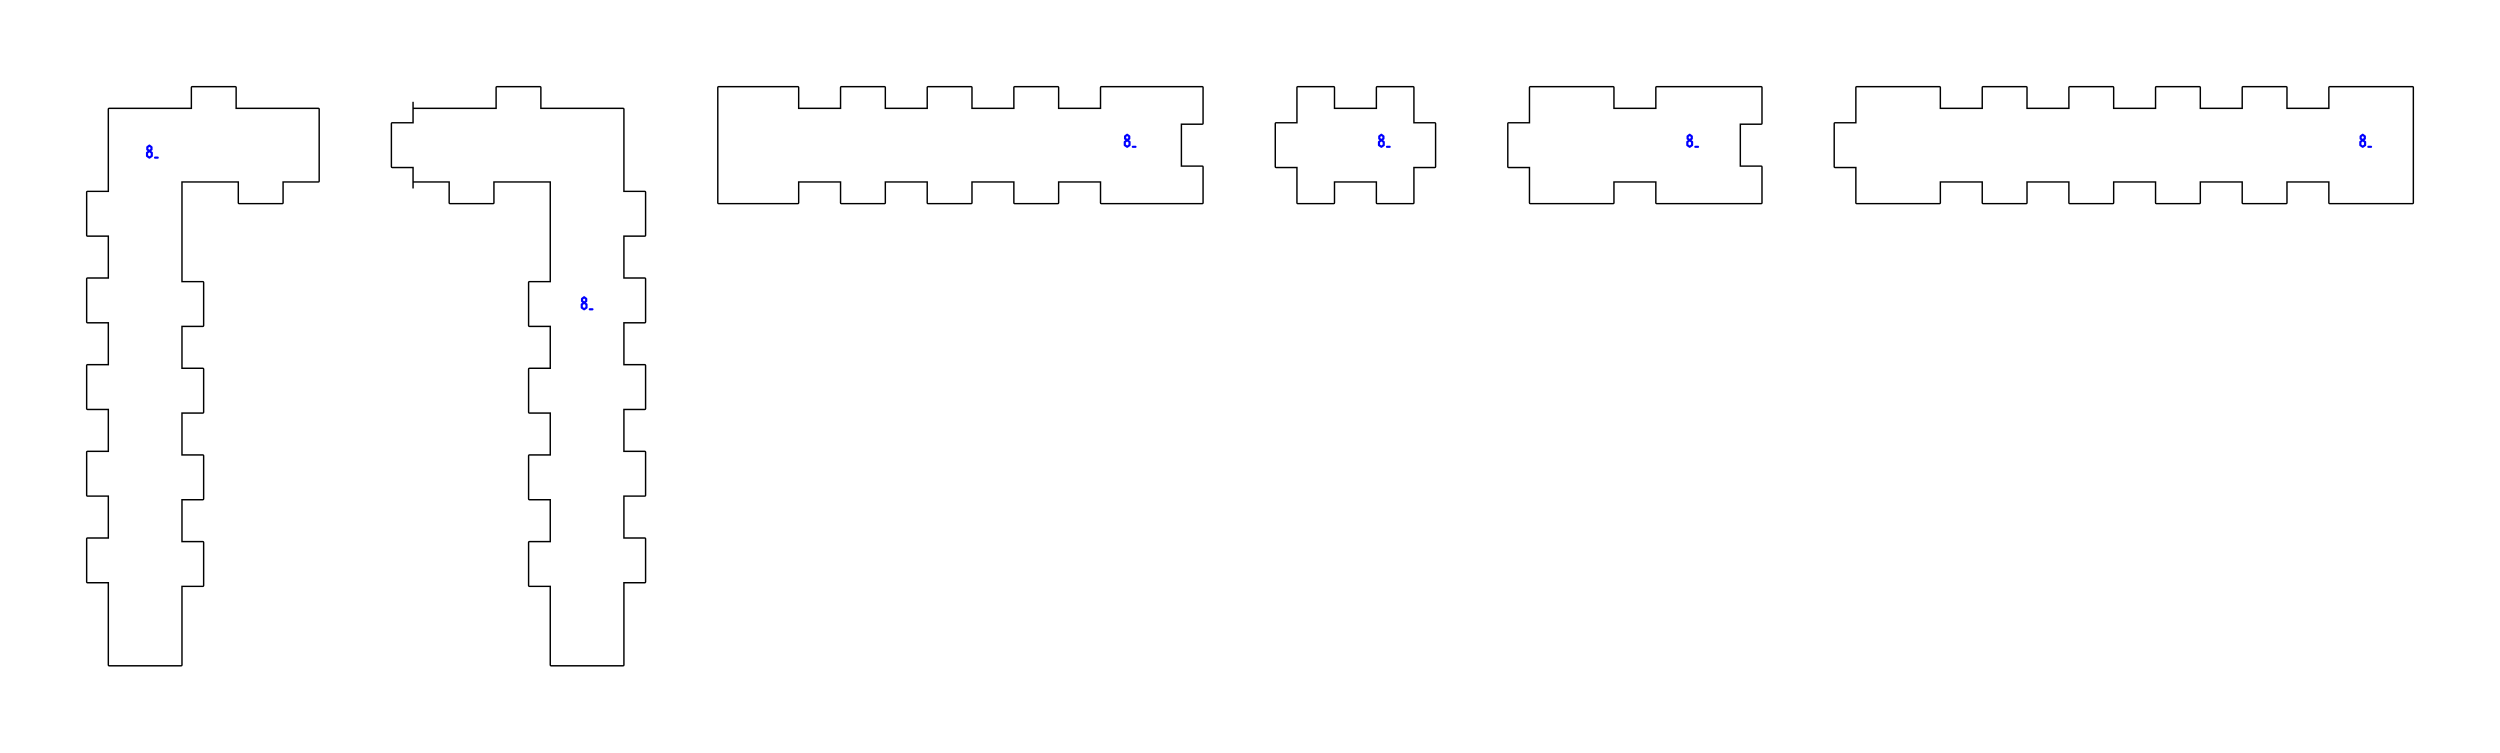
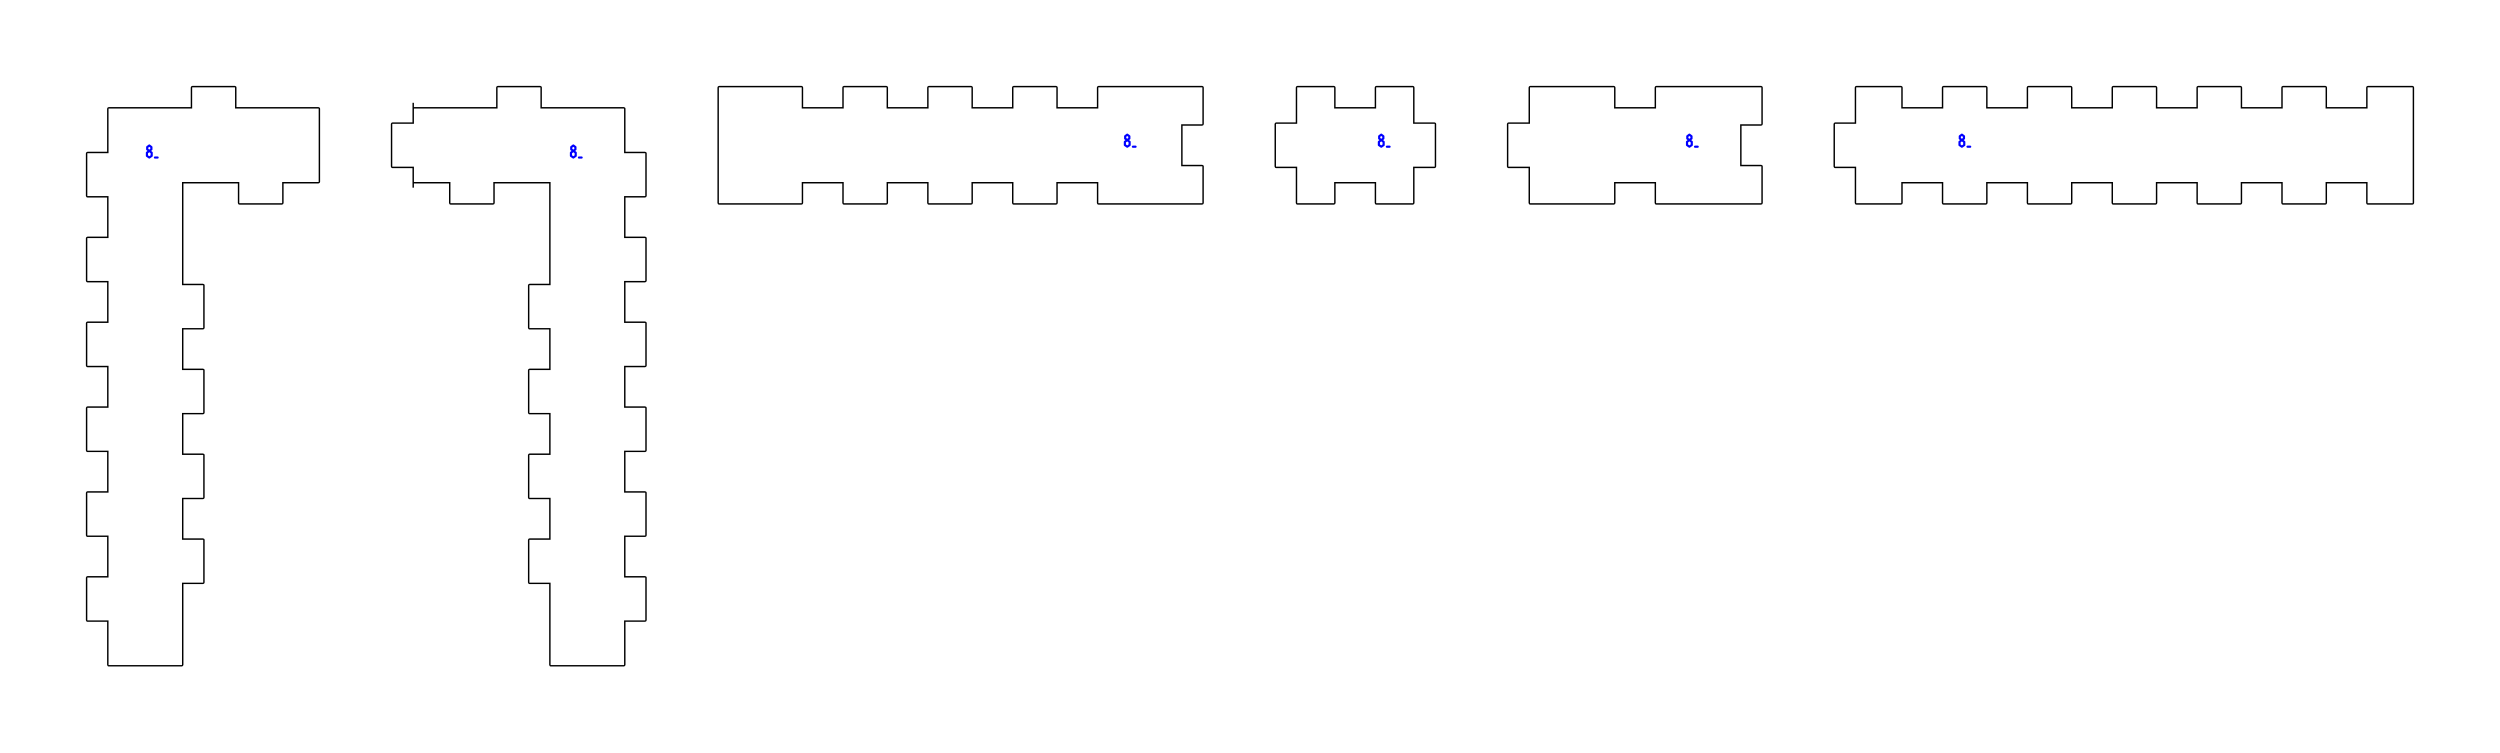
- <svg xmlns="http://www.w3.org/2000/svg" width="346.20mm" height="104.20mm" viewBox="0 0 346.20 104.20">
+ <svg xmlns="http://www.w3.org/2000/svg" width="346.44mm" height="104.26mm" viewBox="0 0 346.44 104.26">
  <g transform="translate(12.000,12.000)">
    <g transform="translate(-10.000,-10.000)">
-       <path d="M 13.100 90.200 H 23.100 C 23.155 90.200 23.200 90.155 23.200 90.100 V 79.200 H 26.100 C 26.155 79.200 26.200 79.155 26.200 79.100 V 73.100 C 26.200 73.045 26.155 73.000 26.100 73.000 H 23.200 V 67.200 H 26.100 C 26.155 67.200 26.200 67.155 26.200 67.100 V 61.100 C 26.200 61.045 26.155 61.000 26.100 61.000 H 23.200 V 55.200 H 26.100 C 26.155 55.200 26.200 55.155 26.200 55.100 V 49.100 C 26.200 49.045 26.155 49.000 26.100 49.000 H 23.200 V 43.200 H 26.100 C 26.155 43.200 26.200 43.155 26.200 43.100 V 37.100 C 26.200 37.045 26.155 37.000 26.100 37.000 H 23.200 V 26.100 V 23.200 H 26.100 H 31.000 V 26.100 C 31.000 26.155 31.045 26.200 31.100 26.200 H 37.100 C 37.155 26.200 37.200 26.155 37.200 26.100 V 23.200 H 42.100 C 42.155 23.200 42.200 23.155 42.200 23.100 V 13.100 C 42.200 13.045 42.155 13.000 42.100 13.000 H 30.700 V 10.100 C 30.700 10.045 30.655 10.000 30.600 10.000 H 24.600 C 24.545 10.000 24.500 10.045 24.500 10.100 V 13.000 H 13.100 C 13.045 13.000 13.000 13.045 13.000 13.100 V 24.500 H 10.100 C 10.045 24.500 10.000 24.545 10.000 24.600 V 30.600 C 10.000 30.655 10.045 30.700 10.100 30.700 H 13.000 V 36.500 H 10.100 C 10.045 36.500 10.000 36.545 10.000 36.600 V 42.600 C 10.000 42.655 10.045 42.700 10.100 42.700 H 13.000 V 48.500 H 10.100 C 10.045 48.500 10.000 48.545 10.000 48.600 V 54.600 C 10.000 54.655 10.045 54.700 10.100 54.700 H 13.000 V 60.500 H 10.100 C 10.045 60.500 10.000 60.545 10.000 60.600 V 66.600 C 10.000 66.655 10.045 66.700 10.100 66.700 H 13.000 V 72.500 H 10.100 C 10.045 72.500 10.000 72.545 10.000 72.600 V 78.600 C 10.000 78.655 10.045 78.700 10.100 78.700 H 13.000 V 90.100 C 13.000 90.155 13.045 90.200 13.100 90.200 Z" fill="none" stroke="#000000" stroke-width="0.2" />
+       <path d="M 13.070 90.260 H 23.190 C 23.262 90.260 23.320 90.202 23.320 90.130 V 78.840 H 26.130 C 26.202 78.840 26.260 78.782 26.260 78.710 V 72.830 C 26.260 72.758 26.202 72.700 26.130 72.700 H 23.320 V 67.080 H 26.130 C 26.202 67.080 26.260 67.022 26.260 66.950 V 61.070 C 26.260 60.998 26.202 60.940 26.130 60.940 H 23.320 V 55.320 H 26.130 C 26.202 55.320 26.260 55.262 26.260 55.190 V 49.310 C 26.260 49.238 26.202 49.180 26.130 49.180 H 23.320 V 43.560 H 26.130 C 26.202 43.560 26.260 43.502 26.260 43.430 V 37.550 C 26.260 37.478 26.202 37.420 26.130 37.420 H 23.320 V 26.130 V 23.320 H 26.130 H 31.060 V 26.130 C 31.060 26.202 31.118 26.260 31.190 26.260 H 37.070 C 37.142 26.260 37.200 26.202 37.200 26.130 V 23.320 H 42.130 C 42.202 23.320 42.260 23.262 42.260 23.190 V 13.070 C 42.260 12.998 42.202 12.940 42.130 12.940 H 30.670 V 10.130 C 30.670 10.058 30.612 10.000 30.540 10.000 H 24.660 C 24.588 10.000 24.530 10.058 24.530 10.130 V 12.940 H 13.070 C 12.998 12.940 12.940 12.998 12.940 13.070 V 19.130 H 10.130 C 10.058 19.130 10.000 19.188 10.000 19.260 V 25.140 C 10.000 25.212 10.058 25.270 10.130 25.270 H 12.940 V 30.890 H 10.130 C 10.058 30.890 10.000 30.948 10.000 31.020 V 36.900 C 10.000 36.972 10.058 37.030 10.130 37.030 H 12.940 V 42.650 H 10.130 C 10.058 42.650 10.000 42.708 10.000 42.780 V 48.660 C 10.000 48.732 10.058 48.790 10.130 48.790 H 12.940 V 54.410 H 10.130 C 10.058 54.410 10.000 54.468 10.000 54.540 V 60.420 C 10.000 60.492 10.058 60.550 10.130 60.550 H 12.940 V 66.170 H 10.130 C 10.058 66.170 10.000 66.228 10.000 66.300 V 72.180 C 10.000 72.252 10.058 72.310 10.130 72.310 H 12.940 V 77.930 H 10.130 C 10.058 77.930 10.000 77.988 10.000 78.060 V 83.940 C 10.000 84.012 10.058 84.070 10.130 84.070 H 12.940 V 90.130 C 12.940 90.202 12.998 90.260 13.070 90.260 Z" fill="none" stroke="#000000" stroke-width="0.2" />
    </g>
    <g transform="translate(8.17,9.83)">
      <polyline points="0.52,-0.92 0.23,-1.13 0.23,-1.45 0.52,-1.67 0.81,-1.45 0.81,-1.13 0.52,-0.92 0.19,-0.67 0.19,-0.23 0.52,0.00 0.85,-0.23 0.85,-0.67 0.52,-0.92" fill="none" stroke="#0000ff" stroke-width="0.3" stroke-linecap="round" stroke-linejoin="round" />
      <polyline points="1.30,0.00 1.67,0.00" fill="none" stroke="#0000ff" stroke-width="0.3" stroke-linecap="round" stroke-linejoin="round" />
    </g>
  </g>
-   <g transform="translate(54.200,12.000)">
-     <g transform="translate(-43.700,-10.000)">
-       <path d="M 75.800 90.200 H 65.800 C 65.745 90.200 65.700 90.155 65.700 90.100 V 79.200 H 62.800 C 62.745 79.200 62.700 79.155 62.700 79.100 V 73.100 C 62.700 73.045 62.745 73.000 62.800 73.000 H 65.700 V 67.200 H 62.800 C 62.745 67.200 62.700 67.155 62.700 67.100 V 61.100 C 62.700 61.045 62.745 61.000 62.800 61.000 H 65.700 V 55.200 H 62.800 C 62.745 55.200 62.700 55.155 62.700 55.100 V 49.100 C 62.700 49.045 62.745 49.000 62.800 49.000 H 65.700 V 43.200 H 62.800 C 62.745 43.200 62.700 43.155 62.700 43.100 V 37.100 C 62.700 37.045 62.745 37.000 62.800 37.000 H 65.700 V 26.100 V 23.200 H 62.800 H 57.900 V 26.100 C 57.900 26.155 57.855 26.200 57.800 26.200 H 51.800 C 51.745 26.200 51.700 26.155 51.700 26.100 V 23.200 H 46.800 C 46.745 23.200 46.700 23.155 46.700 23.100 V 24.100 V 21.200 H 43.800 C 43.745 21.200 43.700 21.155 43.700 21.100 V 15.100 C 43.700 15.045 43.745 15.000 43.800 15.000 H 46.700 V 12.100 V 13.100 C 46.700 13.045 46.745 13.000 46.800 13.000 H 58.200 V 10.100 C 58.200 10.045 58.245 10.000 58.300 10.000 H 64.300 C 64.355 10.000 64.400 10.045 64.400 10.100 V 13.000 H 75.800 C 75.855 13.000 75.900 13.045 75.900 13.100 V 24.500 H 78.800 C 78.855 24.500 78.900 24.545 78.900 24.600 V 30.600 C 78.900 30.655 78.855 30.700 78.800 30.700 H 75.900 V 36.500 H 78.800 C 78.855 36.500 78.900 36.545 78.900 36.600 V 42.600 C 78.900 42.655 78.855 42.700 78.800 42.700 H 75.900 V 48.500 H 78.800 C 78.855 48.500 78.900 48.545 78.900 48.600 V 54.600 C 78.900 54.655 78.855 54.700 78.800 54.700 H 75.900 V 60.500 H 78.800 C 78.855 60.500 78.900 60.545 78.900 60.600 V 66.600 C 78.900 66.655 78.855 66.700 78.800 66.700 H 75.900 V 72.500 H 78.800 C 78.855 72.500 78.900 72.545 78.900 72.600 V 78.600 C 78.900 78.655 78.855 78.700 78.800 78.700 H 75.900 V 90.100 C 75.900 90.155 75.855 90.200 75.800 90.200 Z" fill="none" stroke="#000000" stroke-width="0.2" />
+   <g transform="translate(54.260,12.000)">
+     <g transform="translate(-43.730,-10.000)">
+       <path d="M 75.920 90.260 H 65.800 C 65.728 90.260 65.670 90.202 65.670 90.130 V 78.840 H 62.860 C 62.788 78.840 62.730 78.782 62.730 78.710 V 72.830 C 62.730 72.758 62.788 72.700 62.860 72.700 H 65.670 V 67.080 H 62.860 C 62.788 67.080 62.730 67.022 62.730 66.950 V 61.070 C 62.730 60.998 62.788 60.940 62.860 60.940 H 65.670 V 55.320 H 62.860 C 62.788 55.320 62.730 55.262 62.730 55.190 V 49.310 C 62.730 49.238 62.788 49.180 62.860 49.180 H 65.670 V 43.560 H 62.860 C 62.788 43.560 62.730 43.502 62.730 43.430 V 37.550 C 62.730 37.478 62.788 37.420 62.860 37.420 H 65.670 V 26.130 V 23.320 H 62.860 H 57.930 V 26.130 C 57.930 26.202 57.872 26.260 57.800 26.260 H 51.920 C 51.848 26.260 51.790 26.202 51.790 26.130 V 23.320 H 46.860 C 46.788 23.320 46.730 23.262 46.730 23.190 V 24.010 V 21.200 H 43.920 H 43.860 C 43.788 21.200 43.730 21.142 43.730 21.070 V 15.190 C 43.730 15.118 43.788 15.060 43.860 15.060 H 43.920 H 46.730 V 12.250 V 13.070 C 46.730 12.998 46.788 12.940 46.860 12.940 H 58.320 V 10.130 C 58.320 10.058 58.378 10.000 58.450 10.000 H 64.330 C 64.402 10.000 64.460 10.058 64.460 10.130 V 12.940 H 75.920 C 75.992 12.940 76.050 12.998 76.050 13.070 V 19.130 H 78.860 C 78.932 19.130 78.990 19.188 78.990 19.260 V 25.140 C 78.990 25.212 78.932 25.270 78.860 25.270 H 76.050 V 30.890 H 78.860 C 78.932 30.890 78.990 30.948 78.990 31.020 V 36.900 C 78.990 36.972 78.932 37.030 78.860 37.030 H 76.050 V 42.650 H 78.860 C 78.932 42.650 78.990 42.708 78.990 42.780 V 48.660 C 78.990 48.732 78.932 48.790 78.860 48.790 H 76.050 V 54.410 H 78.860 C 78.932 54.410 78.990 54.468 78.990 54.540 V 60.420 C 78.990 60.492 78.932 60.550 78.860 60.550 H 76.050 V 66.170 H 78.860 C 78.932 66.170 78.990 66.228 78.990 66.300 V 72.180 C 78.990 72.252 78.932 72.310 78.860 72.310 H 76.050 V 77.930 H 78.860 C 78.932 77.930 78.990 77.988 78.990 78.060 V 83.940 C 78.990 84.012 78.932 84.070 78.860 84.070 H 76.050 V 90.130 C 76.050 90.202 75.992 90.260 75.920 90.260 Z" fill="none" stroke="#000000" stroke-width="0.2" />
    </g>
-     <g transform="translate(26.17,30.83)">
+     <g transform="translate(24.67,9.83)">
      <polyline points="0.52,-0.92 0.23,-1.13 0.23,-1.45 0.52,-1.67 0.81,-1.45 0.81,-1.13 0.52,-0.92 0.19,-0.67 0.19,-0.23 0.52,0.00 0.85,-0.23 0.85,-0.67 0.52,-0.92" fill="none" stroke="#0000ff" stroke-width="0.3" stroke-linecap="round" stroke-linejoin="round" />
      <polyline points="1.30,0.00 1.67,0.00" fill="none" stroke="#0000ff" stroke-width="0.3" stroke-linecap="round" stroke-linejoin="round" />
    </g>
  </g>
-   <g transform="translate(99.400,12.000)">
-     <g transform="translate(-81.250,-74.850)">
-       <path d="M 81.350 91.050 H 92.350 C 92.405 91.050 92.450 91.005 92.450 90.950 V 88.050 H 98.250 V 90.950 C 98.250 91.005 98.295 91.050 98.350 91.050 H 104.350 C 104.405 91.050 104.450 91.005 104.450 90.950 V 88.050 H 110.250 V 90.950 C 110.250 91.005 110.295 91.050 110.350 91.050 H 116.350 C 116.405 91.050 116.450 91.005 116.450 90.950 V 88.050 H 122.250 V 90.950 C 122.250 91.005 122.295 91.050 122.350 91.050 H 128.350 C 128.405 91.050 128.450 91.005 128.450 90.950 V 88.050 H 134.250 V 90.950 C 134.250 91.005 134.295 91.050 134.350 91.050 H 145.350 H 148.350 C 148.405 91.050 148.450 91.005 148.450 90.950 V 87.950 V 85.950 C 148.450 85.895 148.405 85.850 148.350 85.850 H 145.450 V 80.050 H 148.350 C 148.405 80.050 148.450 80.005 148.450 79.950 V 77.950 V 74.950 C 148.450 74.895 148.405 74.850 148.350 74.850 H 145.350 H 134.350 C 134.295 74.850 134.250 74.895 134.250 74.950 V 77.850 H 128.450 V 74.950 C 128.450 74.895 128.405 74.850 128.350 74.850 H 122.350 C 122.295 74.850 122.250 74.895 122.250 74.950 V 77.850 H 116.450 V 74.950 C 116.450 74.895 116.405 74.850 116.350 74.850 H 110.350 C 110.295 74.850 110.250 74.895 110.250 74.950 V 77.850 H 104.450 V 74.950 C 104.450 74.895 104.405 74.850 104.350 74.850 H 98.350 C 98.295 74.850 98.250 74.895 98.250 74.950 V 77.850 H 92.450 V 74.950 C 92.450 74.895 92.405 74.850 92.350 74.850 H 81.350 C 81.295 74.850 81.250 74.895 81.250 74.950 V 77.950 V 87.950 V 90.950 C 81.250 91.005 81.295 91.050 81.350 91.050 Z" fill="none" stroke="#000000" stroke-width="0.2" />
+   <g transform="translate(99.520,12.000)">
+     <g transform="translate(-81.325,-74.865)">
+       <path d="M 81.455 91.125 H 92.875 C 92.947 91.125 93.005 91.067 93.005 90.995 V 88.185 H 98.625 V 90.995 C 98.625 91.067 98.683 91.125 98.755 91.125 H 104.635 C 104.707 91.125 104.765 91.067 104.765 90.995 V 88.185 H 110.385 V 90.995 C 110.385 91.067 110.443 91.125 110.515 91.125 H 116.395 C 116.467 91.125 116.525 91.067 116.525 90.995 V 88.185 H 122.145 V 90.995 C 122.145 91.067 122.203 91.125 122.275 91.125 H 128.155 C 128.227 91.125 128.285 91.067 128.285 90.995 V 88.185 H 133.905 V 90.995 C 133.905 91.067 133.963 91.125 134.035 91.125 H 145.455 H 148.395 C 148.467 91.125 148.525 91.067 148.525 90.995 V 88.055 V 85.935 C 148.525 85.863 148.467 85.805 148.395 85.805 H 145.585 V 80.185 H 148.395 C 148.467 80.185 148.525 80.127 148.525 80.055 V 77.935 V 74.995 C 148.525 74.923 148.467 74.865 148.395 74.865 H 145.455 H 134.035 C 133.963 74.865 133.905 74.923 133.905 74.995 V 77.805 H 128.285 V 74.995 C 128.285 74.923 128.227 74.865 128.155 74.865 H 122.275 C 122.203 74.865 122.145 74.923 122.145 74.995 V 77.805 H 116.525 V 74.995 C 116.525 74.923 116.467 74.865 116.395 74.865 H 110.515 C 110.443 74.865 110.385 74.923 110.385 74.995 V 77.805 H 104.765 V 74.995 C 104.765 74.923 104.707 74.865 104.635 74.865 H 98.755 C 98.683 74.865 98.625 74.923 98.625 74.995 V 77.805 H 93.005 V 74.995 C 93.005 74.923 92.947 74.865 92.875 74.865 H 81.455 C 81.383 74.865 81.325 74.923 81.325 74.995 V 77.935 V 88.055 V 90.995 C 81.325 91.067 81.383 91.125 81.455 91.125 Z" fill="none" stroke="#000000" stroke-width="0.2" />
    </g>
    <g transform="translate(56.17,8.33)">
      <polyline points="0.52,-0.92 0.23,-1.13 0.23,-1.45 0.52,-1.67 0.81,-1.45 0.81,-1.13 0.52,-0.92 0.19,-0.67 0.19,-0.23 0.52,0.00 0.85,-0.23 0.85,-0.67 0.52,-0.92" fill="none" stroke="#0000ff" stroke-width="0.3" stroke-linecap="round" stroke-linejoin="round" />
      <polyline points="1.30,0.00 1.67,0.00" fill="none" stroke="#0000ff" stroke-width="0.3" stroke-linecap="round" stroke-linejoin="round" />
    </g>
  </g>
-   <g transform="translate(176.600,12.000)">
-     <g transform="translate(-151.650,-74.850)">
-       <path d="M 154.750 91.050 H 159.750 C 159.805 91.050 159.850 91.005 159.850 90.950 V 88.050 H 165.650 V 90.950 C 165.650 91.005 165.695 91.050 165.750 91.050 H 170.750 C 170.805 91.050 170.850 91.005 170.850 90.950 V 87.950 V 86.050 H 173.750 C 173.805 86.050 173.850 86.005 173.850 85.950 V 79.950 C 173.850 79.895 173.805 79.850 173.750 79.850 H 170.850 V 77.950 V 74.950 C 170.850 74.895 170.805 74.850 170.750 74.850 H 165.750 C 165.695 74.850 165.650 74.895 165.650 74.950 V 77.850 H 159.850 V 74.950 C 159.850 74.895 159.805 74.850 159.750 74.850 H 154.750 C 154.695 74.850 154.650 74.895 154.650 74.950 V 77.950 V 79.850 H 151.750 C 151.695 79.850 151.650 79.895 151.650 79.950 V 85.950 C 151.650 86.005 151.695 86.050 151.750 86.050 H 154.650 V 87.950 V 90.950 C 154.650 91.005 154.695 91.050 154.750 91.050 Z" fill="none" stroke="#000000" stroke-width="0.2" />
+   <g transform="translate(176.720,12.000)">
+     <g transform="translate(-151.725,-74.865)">
+       <path d="M 154.795 91.125 H 159.855 C 159.927 91.125 159.985 91.067 159.985 90.995 V 88.185 H 165.605 V 90.995 C 165.605 91.067 165.663 91.125 165.735 91.125 H 170.795 C 170.867 91.125 170.925 91.067 170.925 90.995 V 88.055 V 86.065 H 173.795 C 173.867 86.065 173.925 86.007 173.925 85.935 V 80.055 C 173.925 79.983 173.867 79.925 173.795 79.925 H 170.925 V 77.935 V 74.995 C 170.925 74.923 170.867 74.865 170.795 74.865 H 165.735 C 165.663 74.865 165.605 74.923 165.605 74.995 V 77.805 H 159.985 V 74.995 C 159.985 74.923 159.927 74.865 159.855 74.865 H 154.795 C 154.723 74.865 154.665 74.923 154.665 74.995 V 77.935 V 79.925 H 151.855 C 151.783 79.925 151.725 79.983 151.725 80.055 V 85.935 C 151.725 86.007 151.783 86.065 151.855 86.065 H 154.665 V 88.055 V 90.995 C 154.665 91.067 154.723 91.125 154.795 91.125 Z" fill="none" stroke="#000000" stroke-width="0.2" />
    </g>
    <g transform="translate(14.17,8.33)">
      <polyline points="0.52,-0.92 0.23,-1.13 0.23,-1.45 0.52,-1.67 0.81,-1.45 0.81,-1.13 0.52,-0.92 0.19,-0.67 0.19,-0.23 0.52,0.00 0.85,-0.23 0.85,-0.67 0.52,-0.92" fill="none" stroke="#0000ff" stroke-width="0.3" stroke-linecap="round" stroke-linejoin="round" />
      <polyline points="1.30,0.00 1.67,0.00" fill="none" stroke="#0000ff" stroke-width="0.3" stroke-linecap="round" stroke-linejoin="round" />
    </g>
  </g>
-   <g transform="translate(208.800,12.000)">
-     <g transform="translate(-177.050,-74.850)">
-       <path d="M 180.150 91.050 H 191.650 C 191.705 91.050 191.750 91.005 191.750 90.950 V 88.050 H 197.550 V 90.950 C 197.550 91.005 197.595 91.050 197.650 91.050 H 209.150 H 212.150 C 212.205 91.050 212.250 91.005 212.250 90.950 V 87.950 V 85.950 C 212.250 85.895 212.205 85.850 212.150 85.850 H 209.250 V 80.050 H 212.150 C 212.205 80.050 212.250 80.005 212.250 79.950 V 77.950 V 74.950 C 212.250 74.895 212.205 74.850 212.150 74.850 H 209.150 H 197.650 C 197.595 74.850 197.550 74.895 197.550 74.950 V 77.850 H 191.750 V 74.950 C 191.750 74.895 191.705 74.850 191.650 74.850 H 180.150 C 180.095 74.850 180.050 74.895 180.050 74.950 V 77.950 V 79.850 H 177.150 C 177.095 79.850 177.050 79.895 177.050 79.950 V 85.950 C 177.050 86.005 177.095 86.050 177.150 86.050 H 180.050 V 87.950 V 90.950 C 180.050 91.005 180.095 91.050 180.150 91.050 Z" fill="none" stroke="#000000" stroke-width="0.2" />
+   <g transform="translate(208.920,12.000)">
+     <g transform="translate(-177.125,-74.865)">
+       <path d="M 180.255 91.125 H 191.845 C 191.917 91.125 191.975 91.067 191.975 90.995 V 88.185 H 197.595 V 90.995 C 197.595 91.067 197.653 91.125 197.725 91.125 H 209.315 H 212.255 C 212.327 91.125 212.385 91.067 212.385 90.995 V 88.055 V 85.935 C 212.385 85.863 212.327 85.805 212.255 85.805 H 209.445 V 80.185 H 212.255 C 212.327 80.185 212.385 80.127 212.385 80.055 V 77.935 V 74.995 C 212.385 74.923 212.327 74.865 212.255 74.865 H 209.315 H 197.725 C 197.653 74.865 197.595 74.923 197.595 74.995 V 77.805 H 191.975 V 74.995 C 191.975 74.923 191.917 74.865 191.845 74.865 H 180.255 C 180.183 74.865 180.125 74.923 180.125 74.995 V 77.935 V 79.925 H 177.255 C 177.183 79.925 177.125 79.983 177.125 80.055 V 85.935 C 177.125 86.007 177.183 86.065 177.255 86.065 H 180.125 V 88.055 V 90.995 C 180.125 91.067 180.183 91.125 180.255 91.125 Z" fill="none" stroke="#000000" stroke-width="0.2" />
    </g>
    <g transform="translate(24.67,8.33)">
      <polyline points="0.52,-0.92 0.23,-1.13 0.23,-1.45 0.52,-1.67 0.81,-1.45 0.81,-1.13 0.52,-0.92 0.19,-0.67 0.19,-0.23 0.52,0.00 0.85,-0.23 0.85,-0.67 0.52,-0.92" fill="none" stroke="#0000ff" stroke-width="0.3" stroke-linecap="round" stroke-linejoin="round" />
      <polyline points="1.30,0.00 1.67,0.00" fill="none" stroke="#0000ff" stroke-width="0.3" stroke-linecap="round" stroke-linejoin="round" />
    </g>
  </g>
-   <g transform="translate(254.000,12.000)">
-     <g transform="translate(-215.450,-74.850)">
-       <path d="M 218.550 91.050 H 230.050 C 230.105 91.050 230.150 91.005 230.150 90.950 V 88.050 H 235.950 V 90.950 C 235.950 91.005 235.995 91.050 236.050 91.050 H 242.050 C 242.105 91.050 242.150 91.005 242.150 90.950 V 88.050 H 247.950 V 90.950 C 247.950 91.005 247.995 91.050 248.050 91.050 H 254.050 C 254.105 91.050 254.150 91.005 254.150 90.950 V 88.050 H 259.950 V 90.950 C 259.950 91.005 259.995 91.050 260.050 91.050 H 266.050 C 266.105 91.050 266.150 91.005 266.150 90.950 V 88.050 H 271.950 V 90.950 C 271.950 91.005 271.995 91.050 272.050 91.050 H 278.050 C 278.105 91.050 278.150 91.005 278.150 90.950 V 88.050 H 283.950 V 90.950 C 283.950 91.005 283.995 91.050 284.050 91.050 H 295.550 C 295.605 91.050 295.650 91.005 295.650 90.950 V 87.950 V 77.950 V 74.950 C 295.650 74.895 295.605 74.850 295.550 74.850 H 284.050 C 283.995 74.850 283.950 74.895 283.950 74.950 V 77.850 H 278.150 V 74.950 C 278.150 74.895 278.105 74.850 278.050 74.850 H 272.050 C 271.995 74.850 271.950 74.895 271.950 74.950 V 77.850 H 266.150 V 74.950 C 266.150 74.895 266.105 74.850 266.050 74.850 H 260.050 C 259.995 74.850 259.950 74.895 259.950 74.950 V 77.850 H 254.150 V 74.950 C 254.150 74.895 254.105 74.850 254.050 74.850 H 248.050 C 247.995 74.850 247.950 74.895 247.950 74.950 V 77.850 H 242.150 V 74.950 C 242.150 74.895 242.105 74.850 242.050 74.850 H 236.050 C 235.995 74.850 235.950 74.895 235.950 74.950 V 77.850 H 230.150 V 74.950 C 230.150 74.895 230.105 74.850 230.050 74.850 H 218.550 C 218.495 74.850 218.450 74.895 218.450 74.950 V 77.950 V 79.850 H 215.550 C 215.495 79.850 215.450 79.895 215.450 79.950 V 85.950 C 215.450 86.005 215.495 86.050 215.550 86.050 H 218.450 V 87.950 V 90.950 C 218.450 91.005 218.495 91.050 218.550 91.050 Z" fill="none" stroke="#000000" stroke-width="0.2" />
+   <g transform="translate(254.180,12.000)">
+     <g transform="translate(-215.585,-74.865)">
+       <path d="M 218.655 91.125 H 224.845 C 224.917 91.125 224.975 91.067 224.975 90.995 V 88.185 H 230.595 V 90.995 C 230.595 91.067 230.653 91.125 230.725 91.125 H 236.605 C 236.677 91.125 236.735 91.067 236.735 90.995 V 88.185 H 242.355 V 90.995 C 242.355 91.067 242.413 91.125 242.485 91.125 H 248.365 C 248.437 91.125 248.495 91.067 248.495 90.995 V 88.185 H 254.115 V 90.995 C 254.115 91.067 254.173 91.125 254.245 91.125 H 260.125 C 260.197 91.125 260.255 91.067 260.255 90.995 V 88.185 H 265.875 V 90.995 C 265.875 91.067 265.933 91.125 266.005 91.125 H 271.885 C 271.957 91.125 272.015 91.067 272.015 90.995 V 88.185 H 277.635 V 90.995 C 277.635 91.067 277.693 91.125 277.765 91.125 H 283.645 C 283.717 91.125 283.775 91.067 283.775 90.995 V 88.185 H 289.395 V 90.995 C 289.395 91.067 289.453 91.125 289.525 91.125 H 295.715 C 295.787 91.125 295.845 91.067 295.845 90.995 V 88.055 V 77.935 V 74.995 C 295.845 74.923 295.787 74.865 295.715 74.865 H 289.525 C 289.453 74.865 289.395 74.923 289.395 74.995 V 77.805 H 283.775 V 74.995 C 283.775 74.923 283.717 74.865 283.645 74.865 H 277.765 C 277.693 74.865 277.635 74.923 277.635 74.995 V 77.805 H 272.015 V 74.995 C 272.015 74.923 271.957 74.865 271.885 74.865 H 266.005 C 265.933 74.865 265.875 74.923 265.875 74.995 V 77.805 H 260.255 V 74.995 C 260.255 74.923 260.197 74.865 260.125 74.865 H 254.245 C 254.173 74.865 254.115 74.923 254.115 74.995 V 77.805 H 248.495 V 74.995 C 248.495 74.923 248.437 74.865 248.365 74.865 H 242.485 C 242.413 74.865 242.355 74.923 242.355 74.995 V 77.805 H 236.735 V 74.995 C 236.735 74.923 236.677 74.865 236.605 74.865 H 230.725 C 230.653 74.865 230.595 74.923 230.595 74.995 V 77.805 H 224.975 V 74.995 C 224.975 74.923 224.917 74.865 224.845 74.865 H 218.655 C 218.583 74.865 218.525 74.923 218.525 74.995 V 77.935 V 79.925 H 215.715 C 215.643 79.925 215.585 79.983 215.585 80.055 V 85.935 C 215.585 86.007 215.643 86.065 215.715 86.065 H 218.525 V 88.055 V 90.995 C 218.525 91.067 218.583 91.125 218.655 91.125 Z" fill="none" stroke="#000000" stroke-width="0.2" />
    </g>
-     <g transform="translate(72.67,8.33)">
+     <g transform="translate(17.17,8.33)">
      <polyline points="0.52,-0.92 0.23,-1.13 0.23,-1.45 0.52,-1.67 0.81,-1.45 0.81,-1.13 0.52,-0.92 0.19,-0.67 0.19,-0.23 0.52,0.00 0.85,-0.23 0.85,-0.67 0.52,-0.92" fill="none" stroke="#0000ff" stroke-width="0.3" stroke-linecap="round" stroke-linejoin="round" />
      <polyline points="1.30,0.00 1.67,0.00" fill="none" stroke="#0000ff" stroke-width="0.3" stroke-linecap="round" stroke-linejoin="round" />
    </g>
  </g>
</svg>
